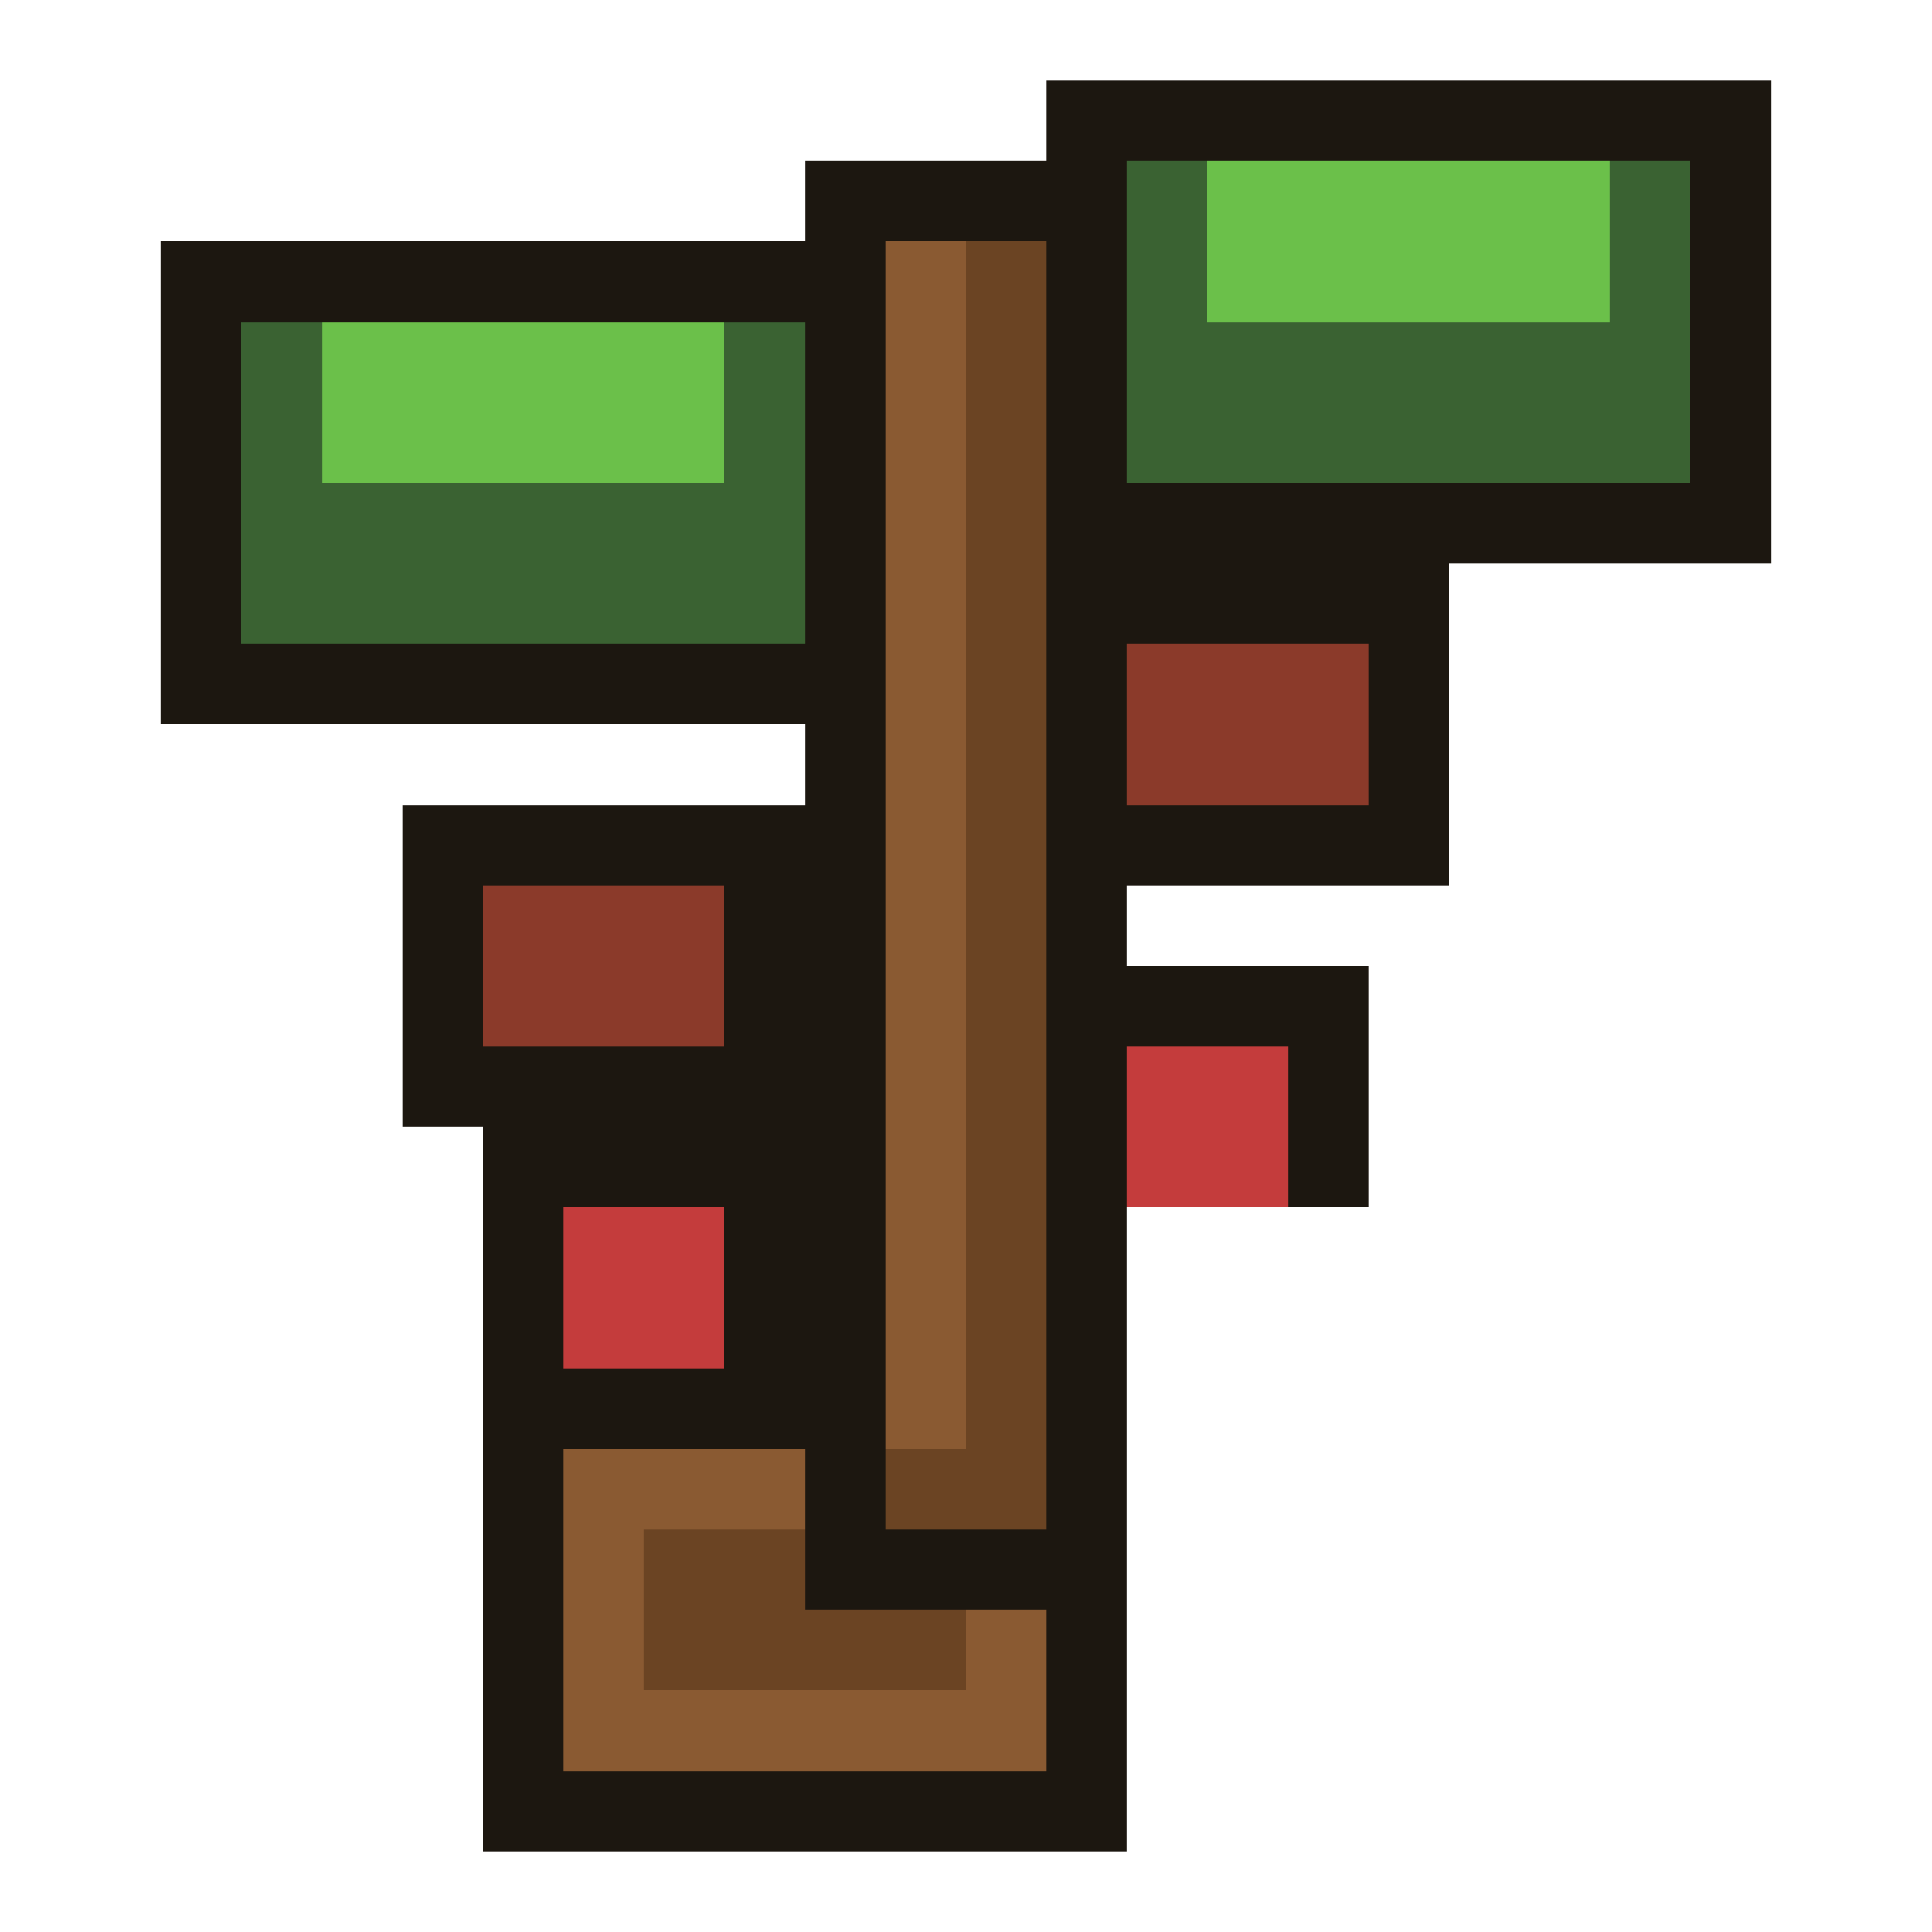
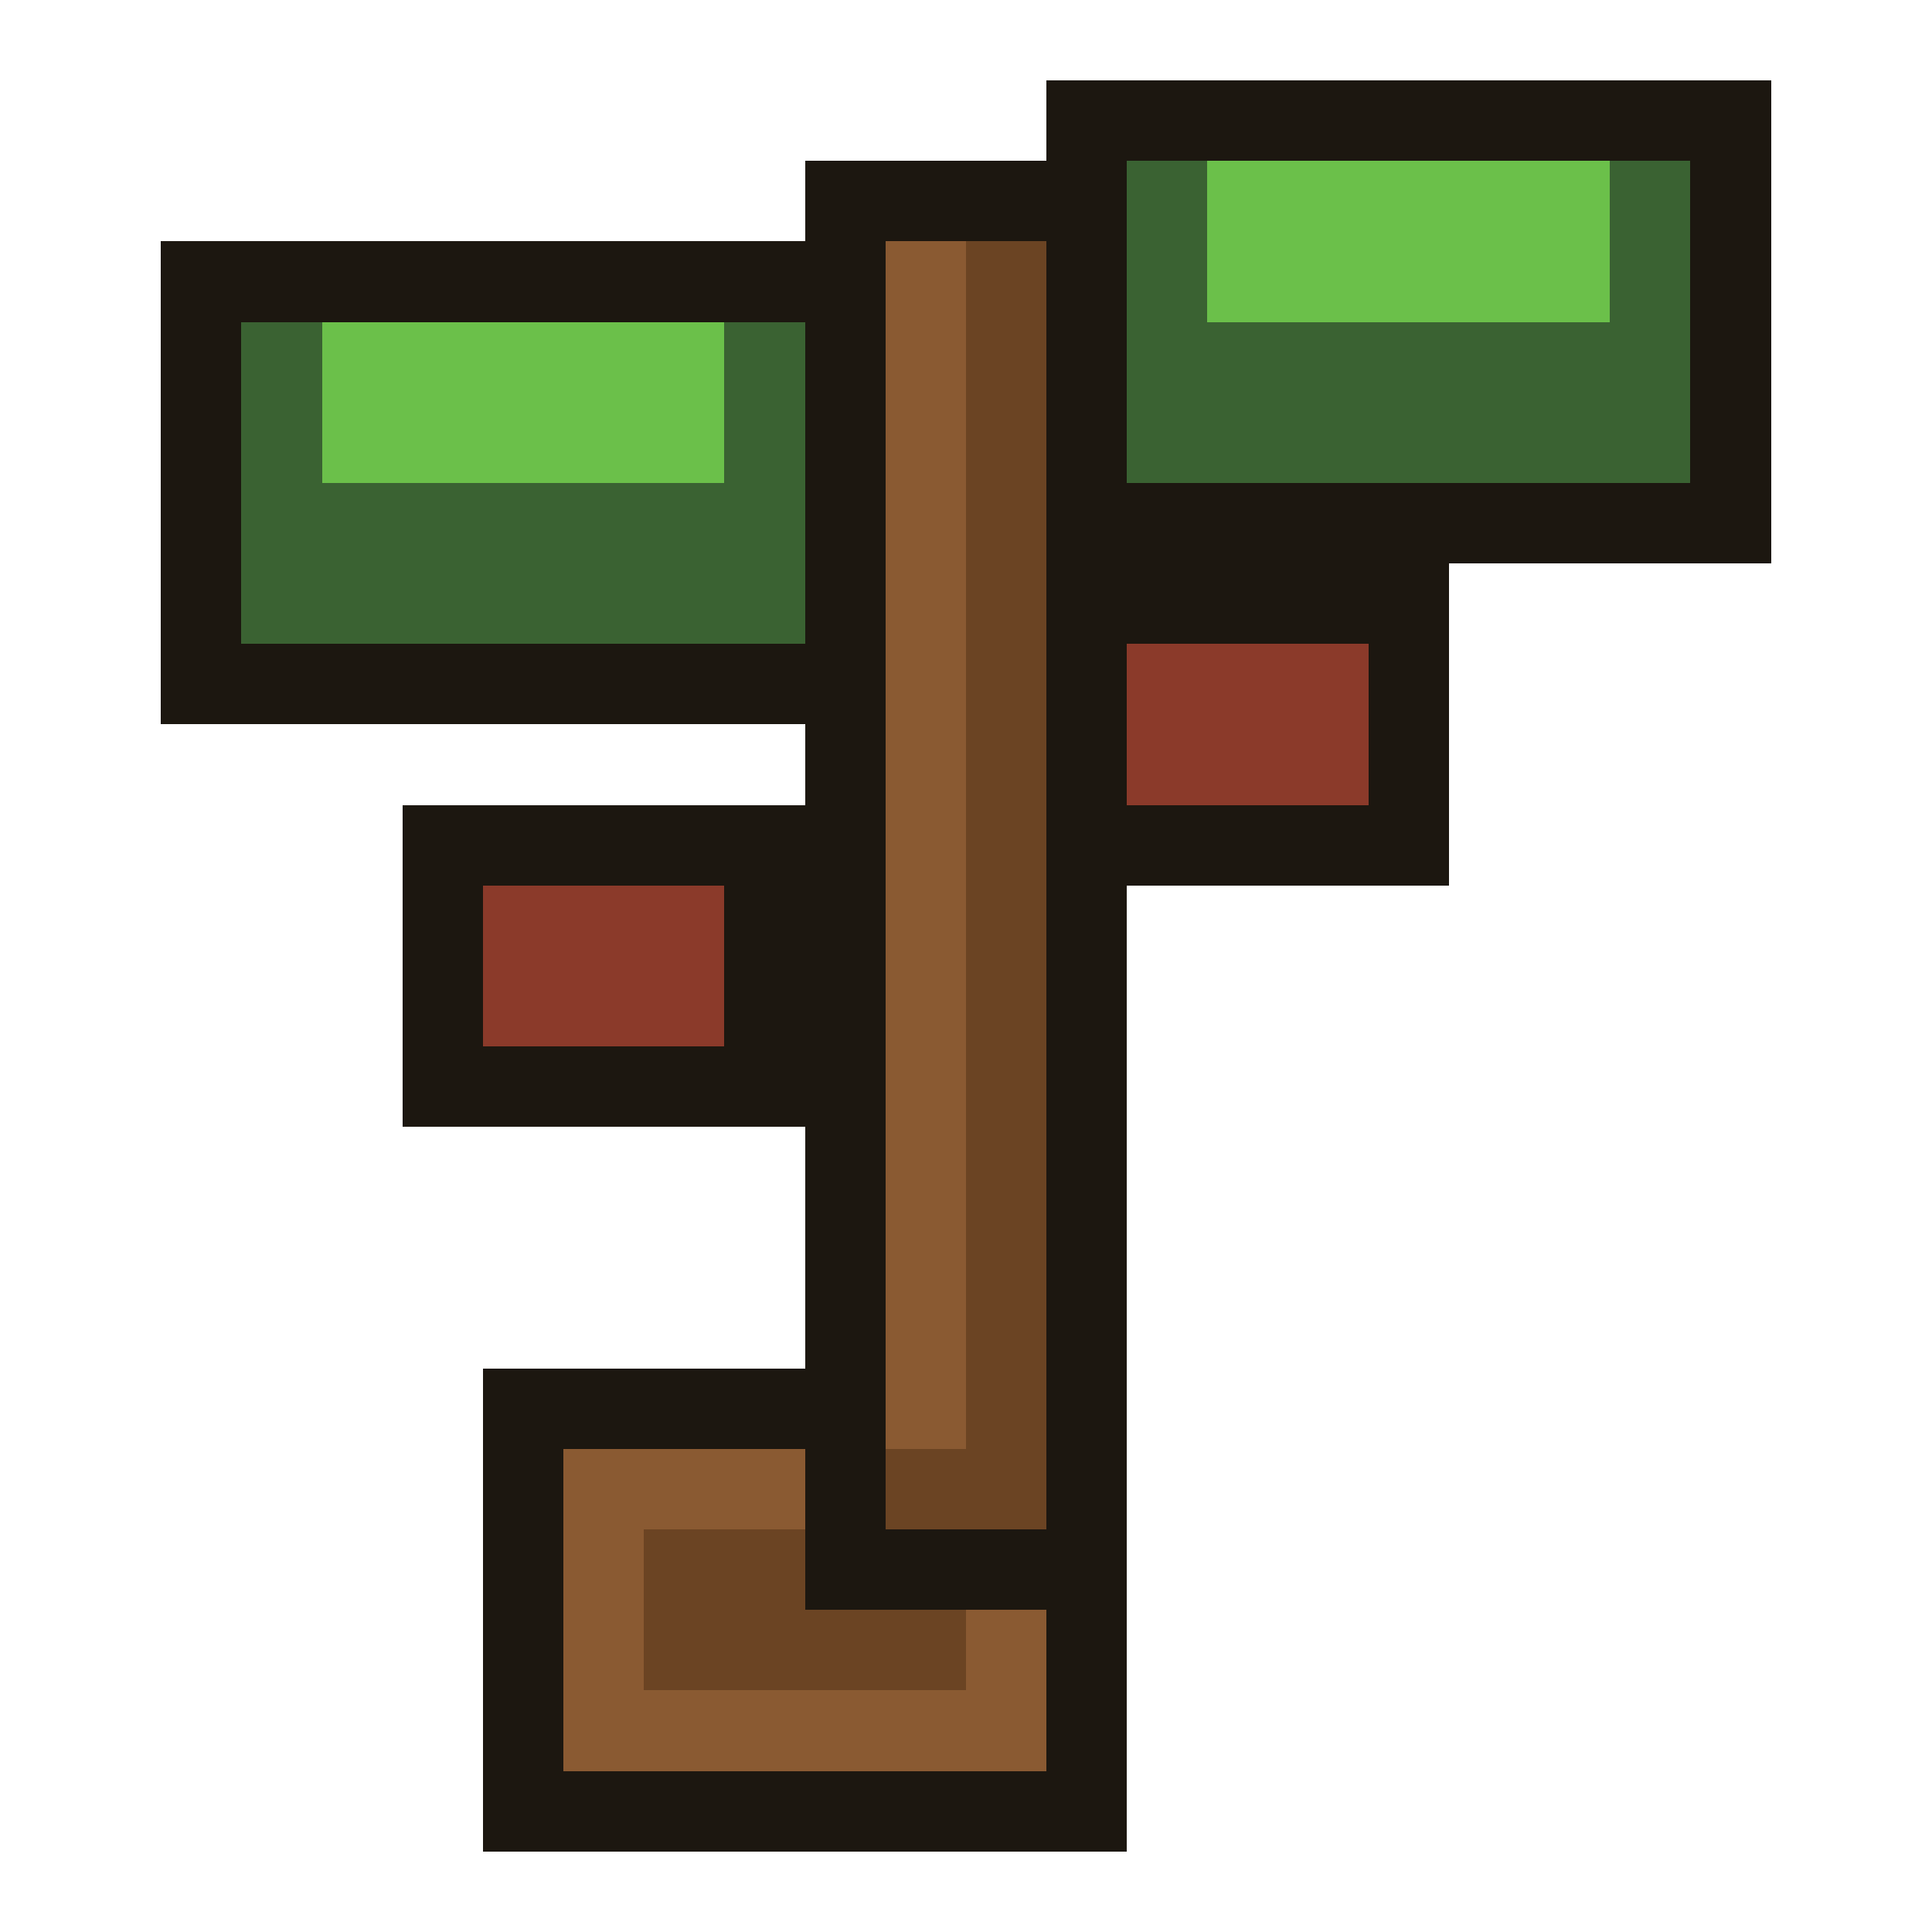
<svg xmlns="http://www.w3.org/2000/svg" viewBox="0 0 24 24" fill="none" shape-rendering="crispEdges">
  <g id="base">
    <rect fill="#1c1710" x="6" y="17" width="8" height="6" />
    <rect fill="#8a5a32" x="7" y="18" width="6" height="4" />
    <rect fill="#6b4423" x="8" y="19" width="4" height="2" />
    <rect fill="#1c1710" x="10" y="2" width="4" height="18" />
    <rect fill="#6b4423" x="11" y="3" width="2" height="16" />
    <rect fill="#8a5a32" x="11" y="3" width="1" height="15" />
    <rect fill="#1c1710" x="2" y="3" width="9" height="6" />
    <rect fill="#3a6232" x="3" y="4" width="7" height="4" />
    <rect fill="#6bc04a" x="4" y="4" width="5" height="2" />
    <rect fill="#1c1710" x="13" y="1" width="9" height="6" />
    <rect fill="#3a6232" x="14" y="2" width="7" height="4" />
    <rect fill="#6bc04a" x="15" y="2" width="5" height="2" />
    <rect fill="#1c1710" x="13" y="8" width="4" height="3" />
    <rect fill="#c43c3c" x="14" y="9" width="2" height="2" />
    <rect fill="#1c1710" x="6" y="11" width="4" height="3" />
    <rect fill="#c43c3c" x="7" y="12" width="2" height="2" />
-   </g>
-   <g id="variant">
-     <rect fill="#1c1710" x="6" y="17" width="8" height="6" />
-     <rect fill="#8a5a32" x="7" y="18" width="6" height="4" />
-     <rect fill="#6b4423" x="8" y="19" width="4" height="2" />
-     <rect fill="#1c1710" x="10" y="2" width="4" height="18" />
-     <rect fill="#6b4423" x="11" y="3" width="2" height="16" />
-     <rect fill="#8a5a32" x="11" y="3" width="1" height="15" />
-     <rect fill="#1c1710" x="2" y="3" width="9" height="6" />
-     <rect fill="#3a6232" x="3" y="4" width="7" height="4" />
-     <rect fill="#6bc04a" x="4" y="4" width="5" height="2" />
-     <rect fill="#1c1710" x="13" y="1" width="9" height="6" />
-     <rect fill="#3a6232" x="14" y="2" width="7" height="4" />
-     <rect fill="#6bc04a" x="15" y="2" width="5" height="2" />
-     <rect fill="#1c1710" x="13" y="8" width="4" height="3" />
-     <rect fill="#c43c3c" x="14" y="9" width="2" height="2" />
-     <rect fill="#1c1710" x="6" y="10" width="4" height="3" />
-     <rect fill="#c43c3c" x="7" y="11" width="2" height="2" />
-     <rect fill="#1c1710" x="13" y="12" width="4" height="3" />
-     <rect fill="#c43c3c" x="14" y="13" width="2" height="2" />
-     <rect fill="#1c1710" x="6" y="14" width="4" height="3" />
-     <rect fill="#c43c3c" x="7" y="15" width="2" height="2" />
-   </g>
-   <g id="variant-2">
-     <rect fill="#1c1710" x="6" y="17" width="8" height="6" />
-     <rect fill="#8a5a32" x="7" y="18" width="6" height="4" />
-     <rect fill="#6b4423" x="8" y="19" width="4" height="2" />
-     <rect fill="#1c1710" x="10" y="2" width="4" height="18" />
-     <rect fill="#6b4423" x="11" y="3" width="2" height="16" />
-     <rect fill="#8a5a32" x="11" y="3" width="1" height="15" />
-     <rect fill="#1c1710" x="2" y="3" width="9" height="6" />
-     <rect fill="#3a6232" x="3" y="4" width="7" height="4" />
-     <rect fill="#6bc04a" x="4" y="4" width="5" height="2" />
-     <rect fill="#1c1710" x="13" y="1" width="9" height="6" />
-     <rect fill="#3a6232" x="14" y="2" width="7" height="4" />
-     <rect fill="#6bc04a" x="15" y="2" width="5" height="2" />
-     <rect fill="#1c1710" x="13" y="8" width="4" height="3" />
-     <rect fill="#d4a017" x="14" y="9" width="2" height="2" />
-     <rect fill="#1c1710" x="6" y="11" width="4" height="3" />
-     <rect fill="#d4a017" x="7" y="12" width="2" height="2" />
  </g>
  <g id="heirloom">
    <rect fill="#1c1710" x="6" y="17" width="8" height="6" />
    <rect fill="#8a5a32" x="7" y="18" width="6" height="4" />
    <rect fill="#6b4423" x="8" y="19" width="4" height="2" />
    <rect fill="#1c1710" x="10" y="2" width="4" height="18" />
    <rect fill="#6b4423" x="11" y="3" width="2" height="16" />
    <rect fill="#8a5a32" x="11" y="3" width="1" height="15" />
    <rect fill="#1c1710" x="2" y="3" width="9" height="6" />
    <rect fill="#3a6232" x="3" y="4" width="7" height="4" />
    <rect fill="#6bc04a" x="4" y="4" width="5" height="2" />
    <rect fill="#1c1710" x="13" y="1" width="9" height="6" />
    <rect fill="#3a6232" x="14" y="2" width="7" height="4" />
    <rect fill="#6bc04a" x="15" y="2" width="5" height="2" />
    <rect fill="#1c1710" x="13" y="7" width="5" height="4" />
    <rect fill="#8b3a2a" x="14" y="8" width="3" height="2" />
    <rect fill="#1c1710" x="5" y="10" width="5" height="4" />
    <rect fill="#8b3a2a" x="6" y="11" width="3" height="2" />
  </g>
</svg>
